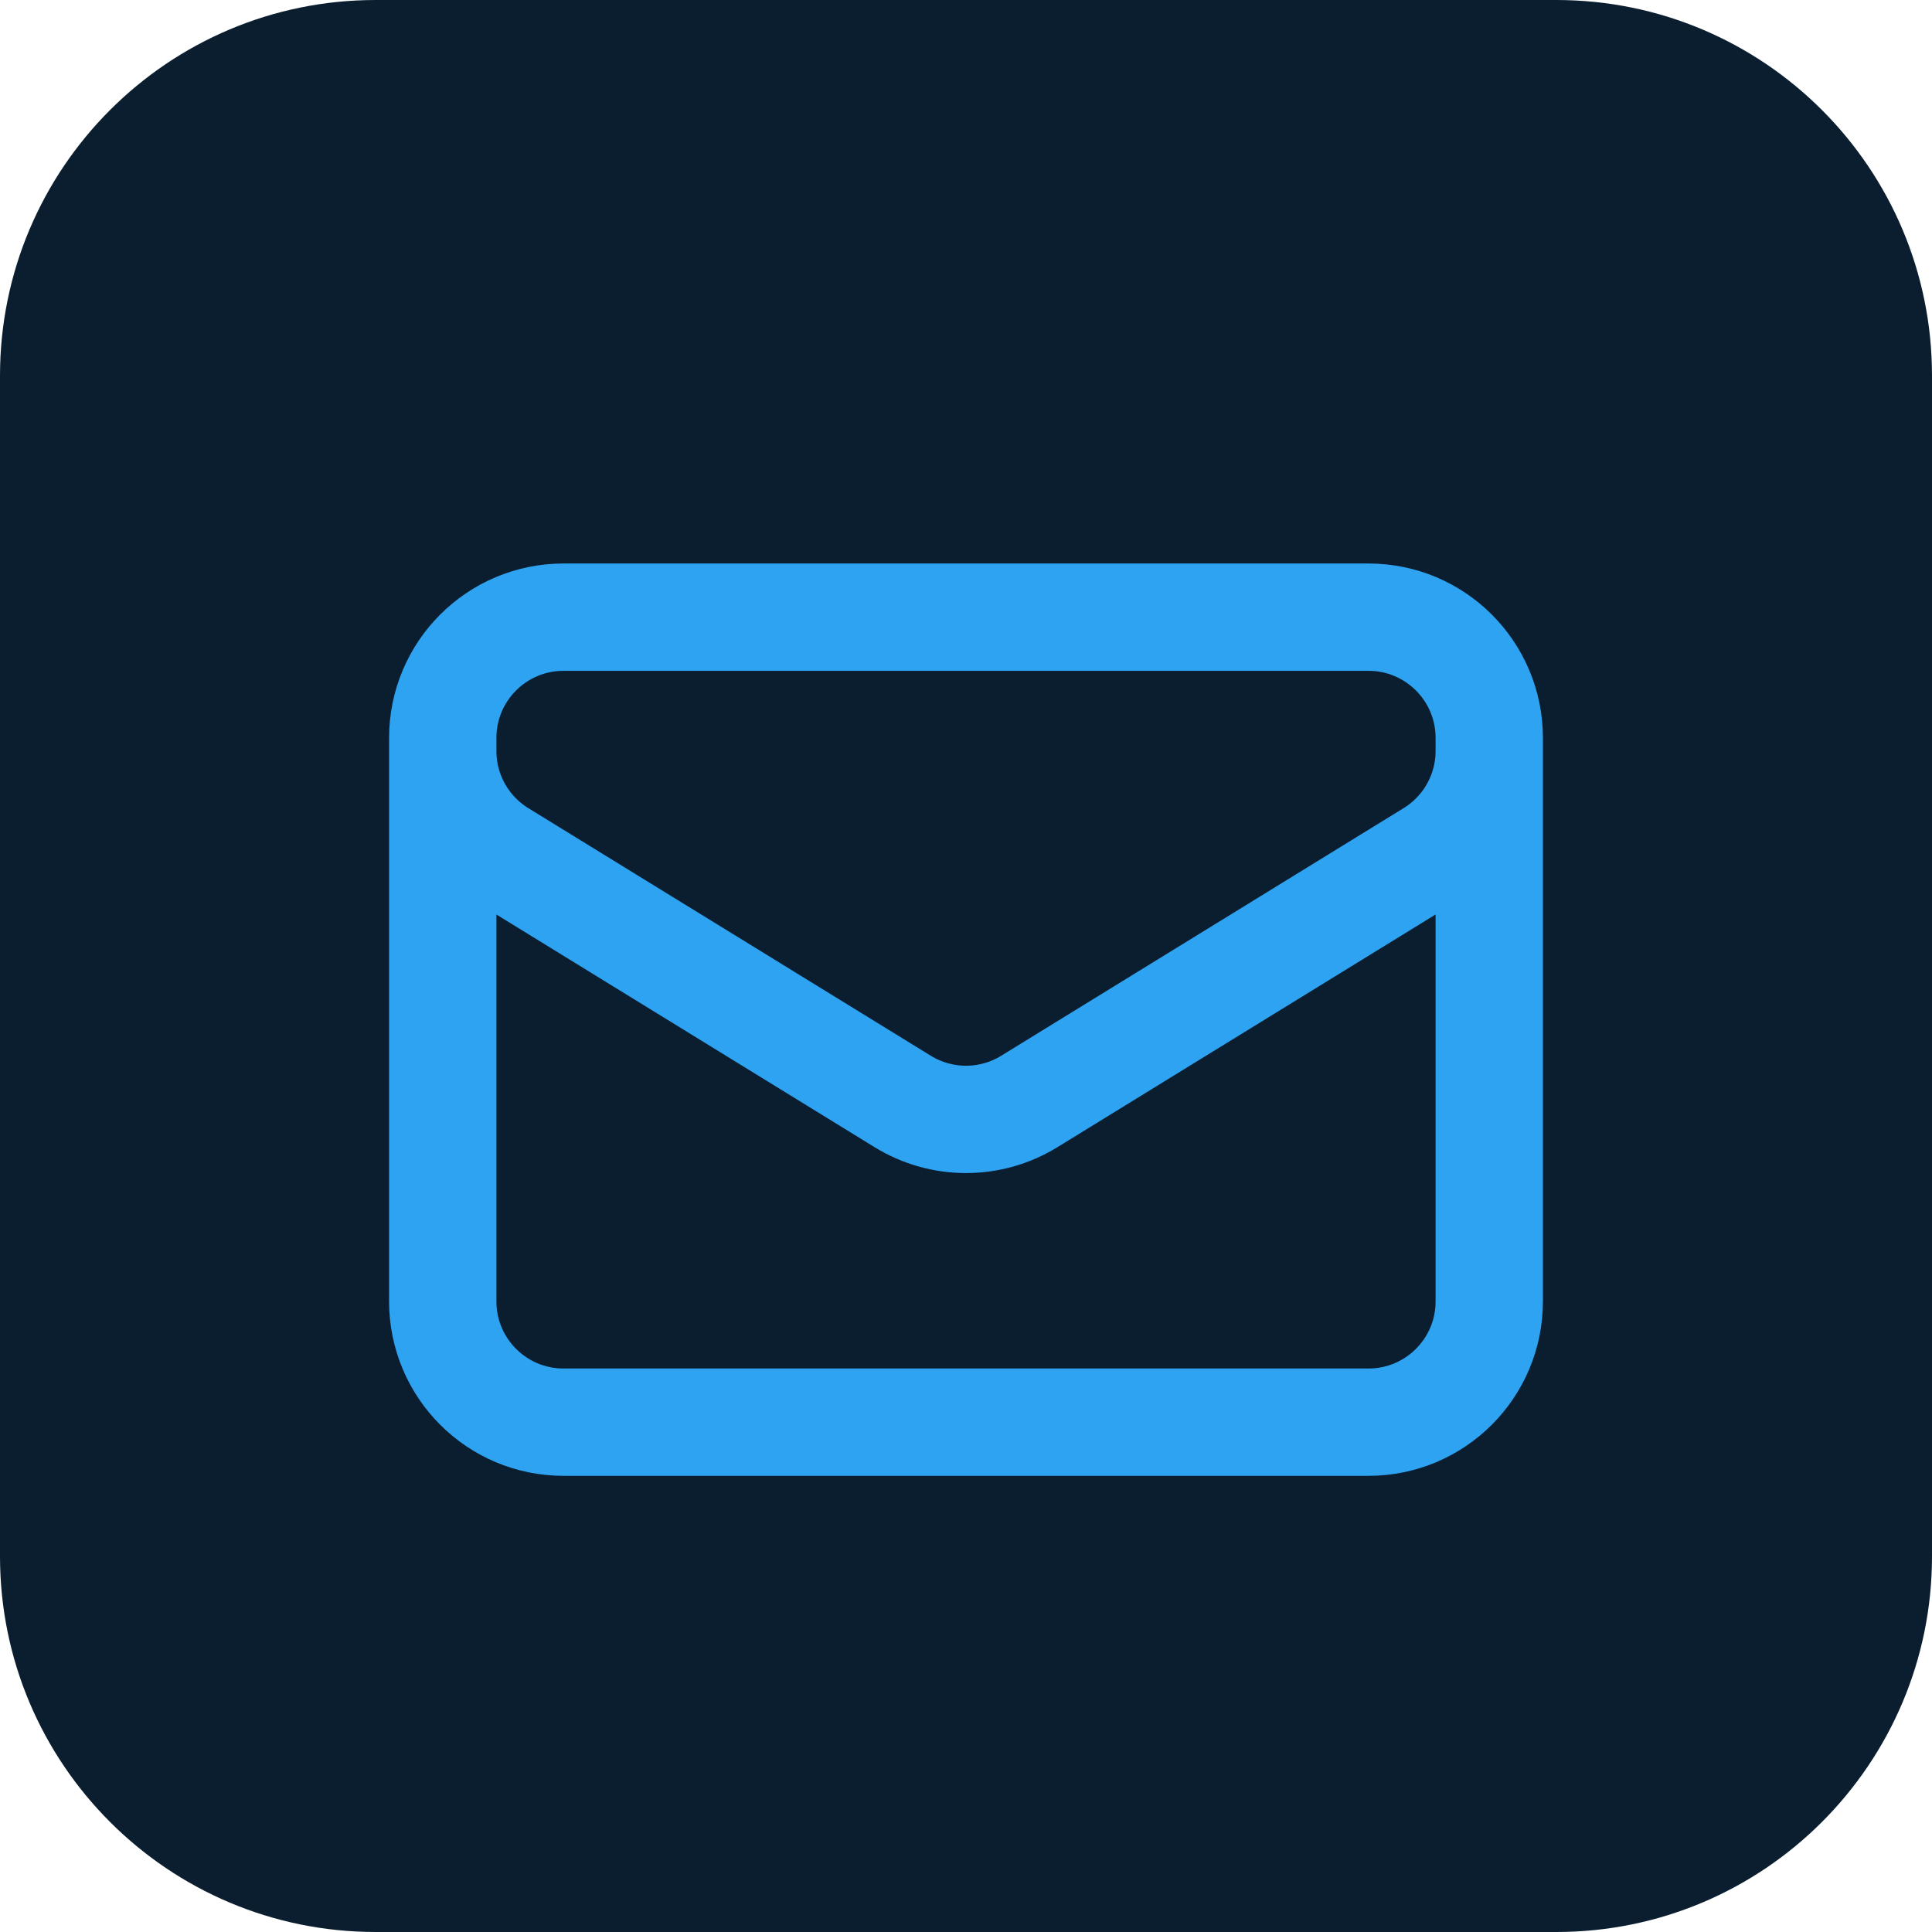
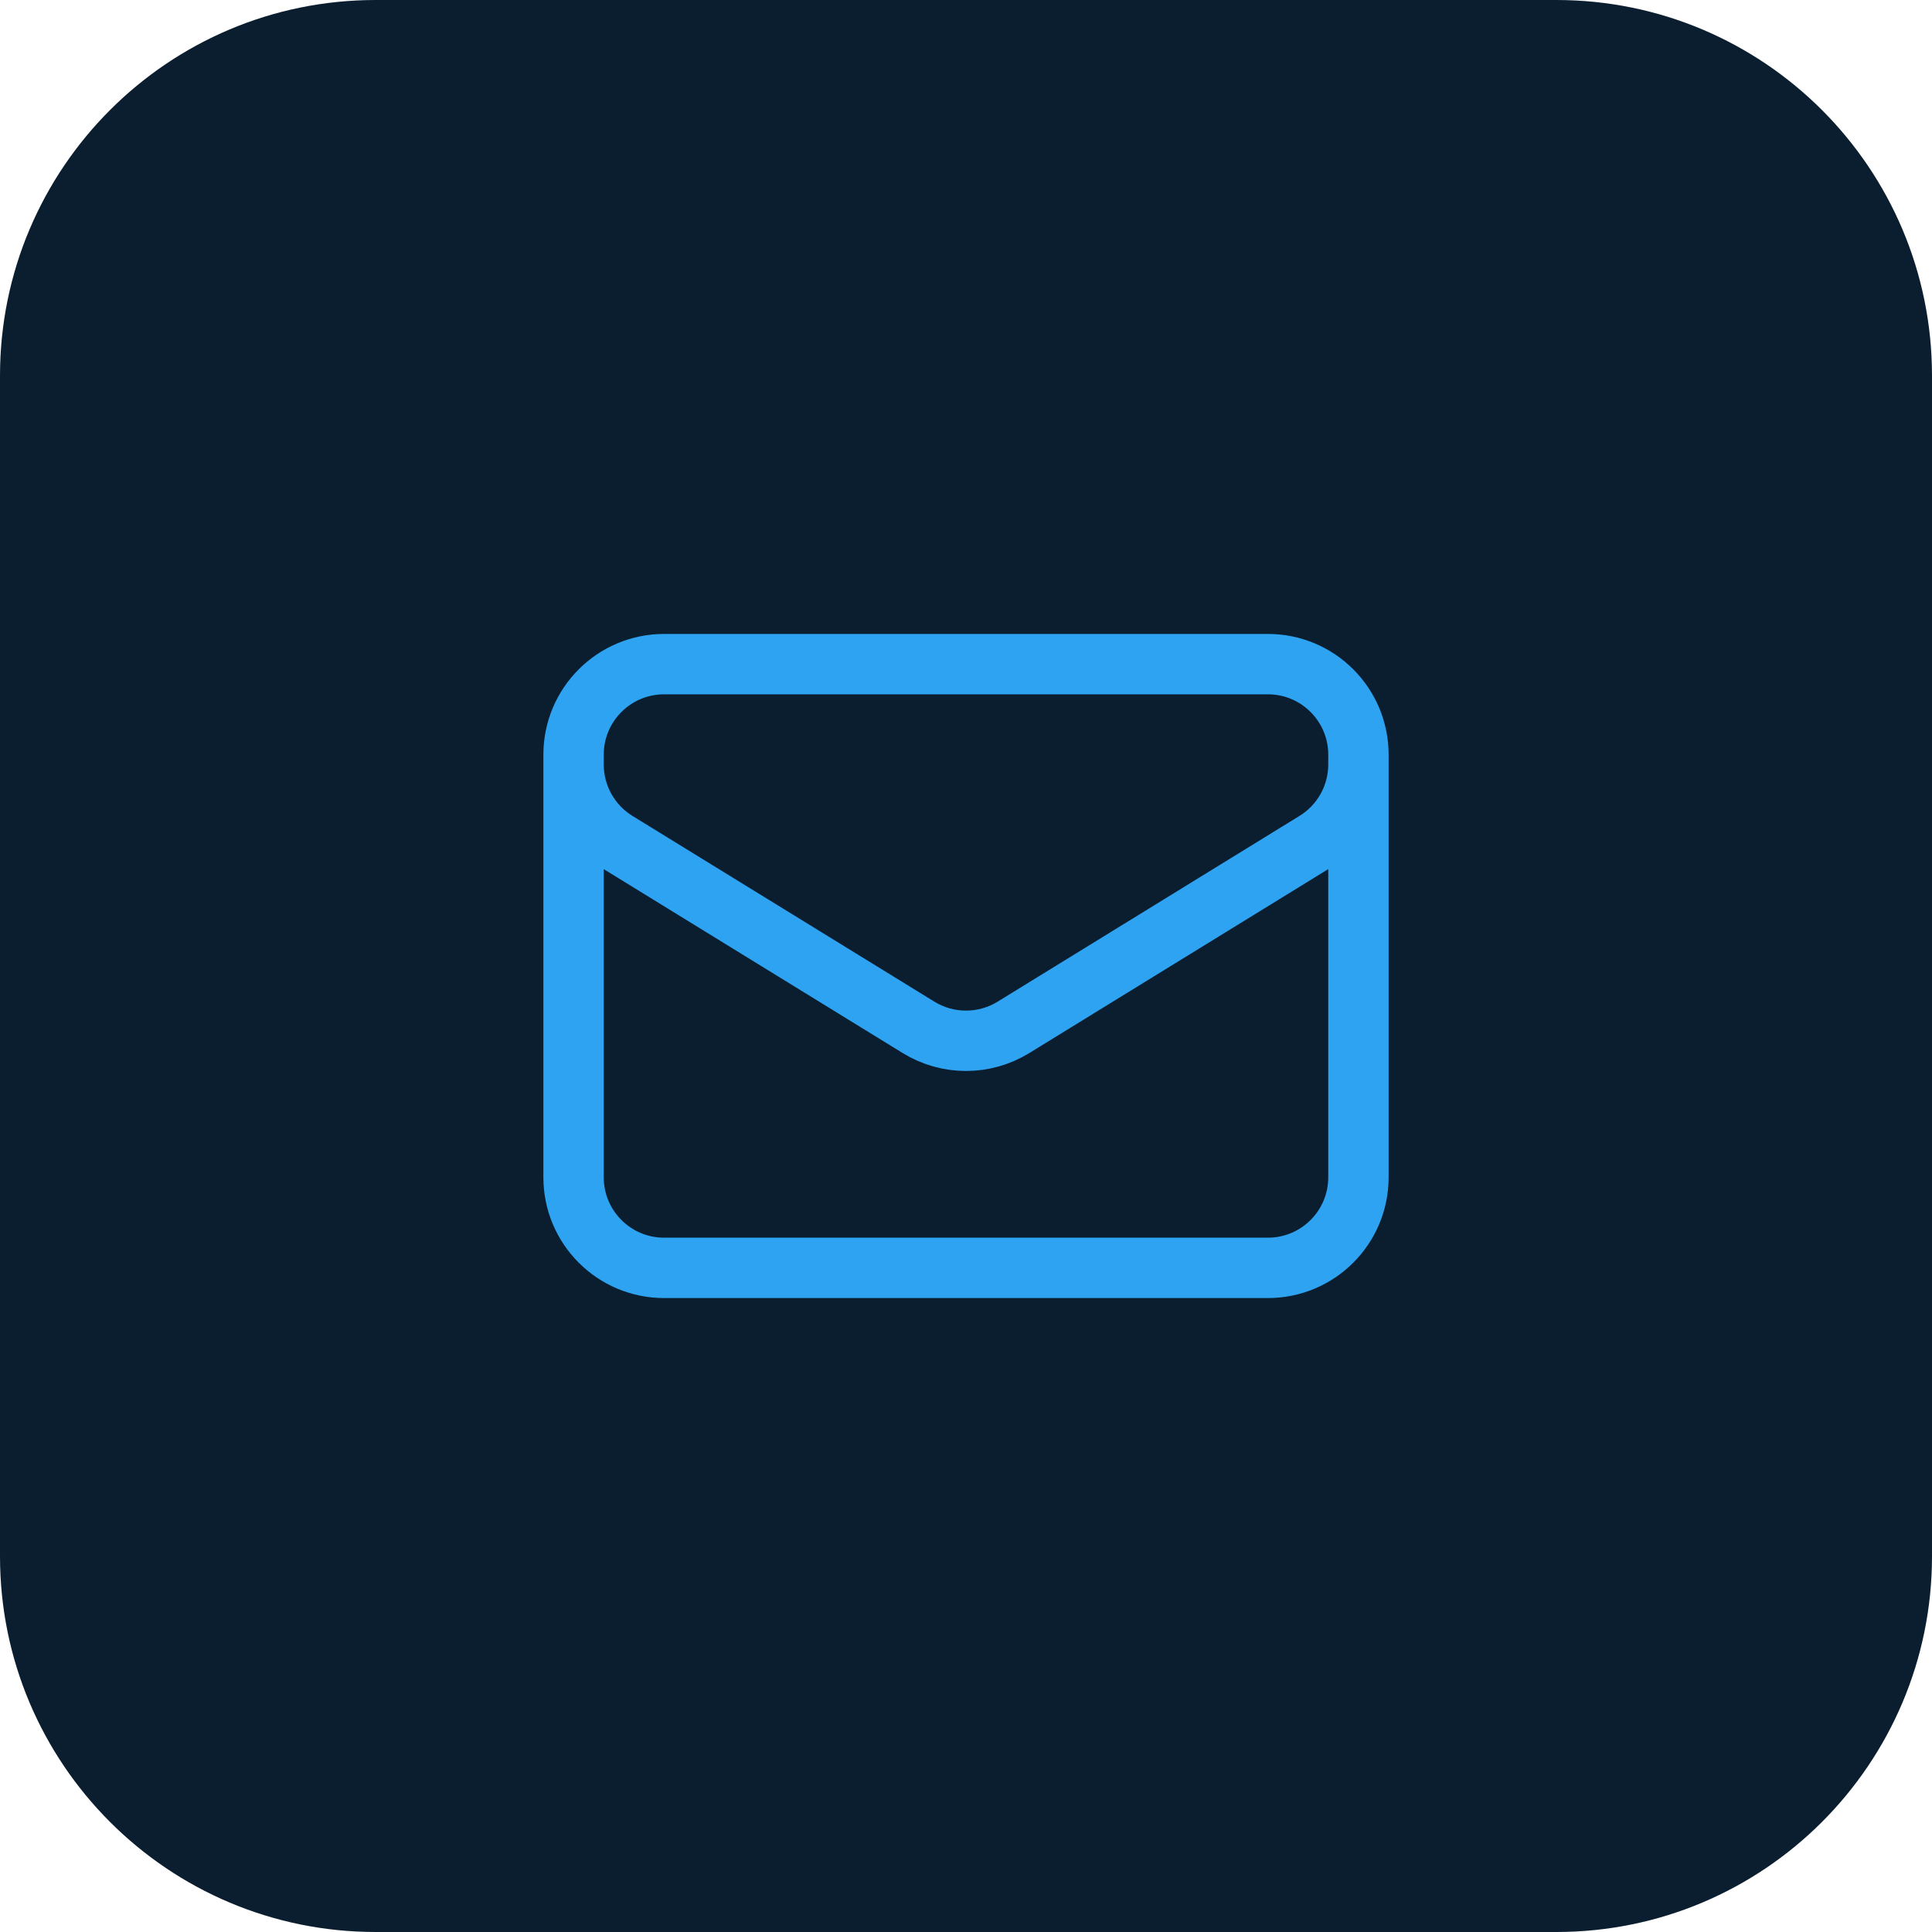
<svg xmlns="http://www.w3.org/2000/svg" width="72" height="72" viewBox="0 0 72 72" fill="none">
  <rect width="72" height="72" rx="14" fill="#0A1E30" />
-   <path stroke="#2EA3F2" stroke-width="2" stroke-linecap="round" stroke-linejoin="round" d="M21.75 6.75v10.5a2.25 2.25 0 01-2.25 2.25h-15a2.25 2.25 0 01-2.25-2.25V6.75m19.5 0A2.25 2.25 0 0019.5 4.5h-15a2.25 2.25 0 00-2.25 2.25m19.5 0v.243a2.25 2.25 0 01-1.07 1.916l-7.5 4.615a2.25 2.25 0 01-2.36 0L3.32 8.91a2.25 2.25 0 01-1.07-1.916V6.75" transform="translate(12 14) scale(2)" />
+   <g transform="translate(18, 18) scale(1.5)">
+     <path stroke="#2EA3F2" stroke-width="1.5" stroke-linecap="round" stroke-linejoin="round" d="M21.75 6.75v10.5a2.25 2.25 0 01-2.25 2.25h-15a2.25 2.25 0 01-2.25-2.25V6.75m19.5 0A2.25 2.25 0 0019.5 4.5h-15a2.25 2.25 0 00-2.25 2.25m19.5 0v.243a2.25 2.25 0 01-1.07 1.916l-7.5 4.615a2.25 2.25 0 01-2.36 0L3.32 8.91a2.25 2.25 0 01-1.07-1.916V6.75" />
+   </g>
</svg>
